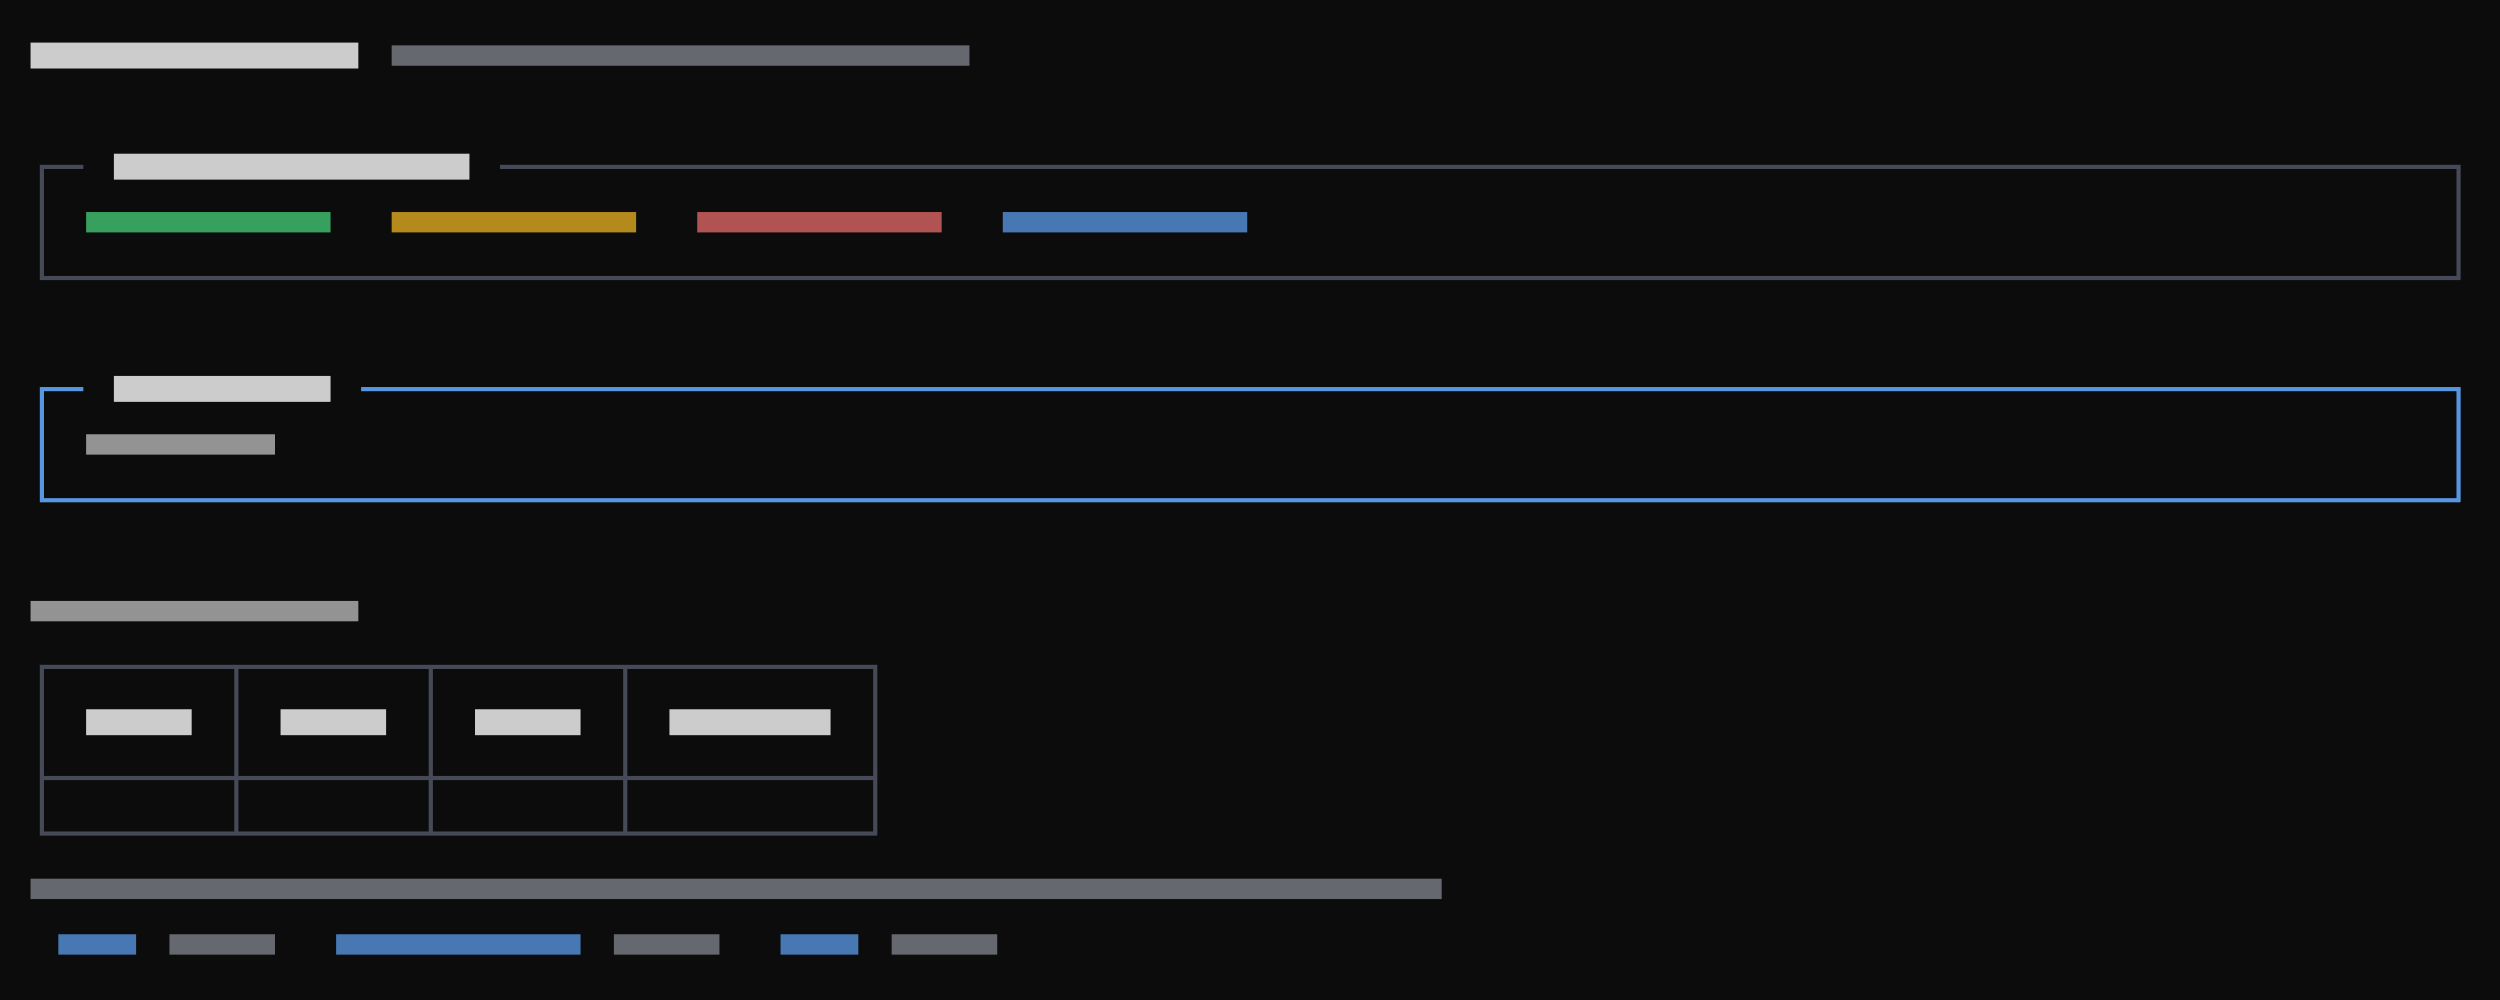
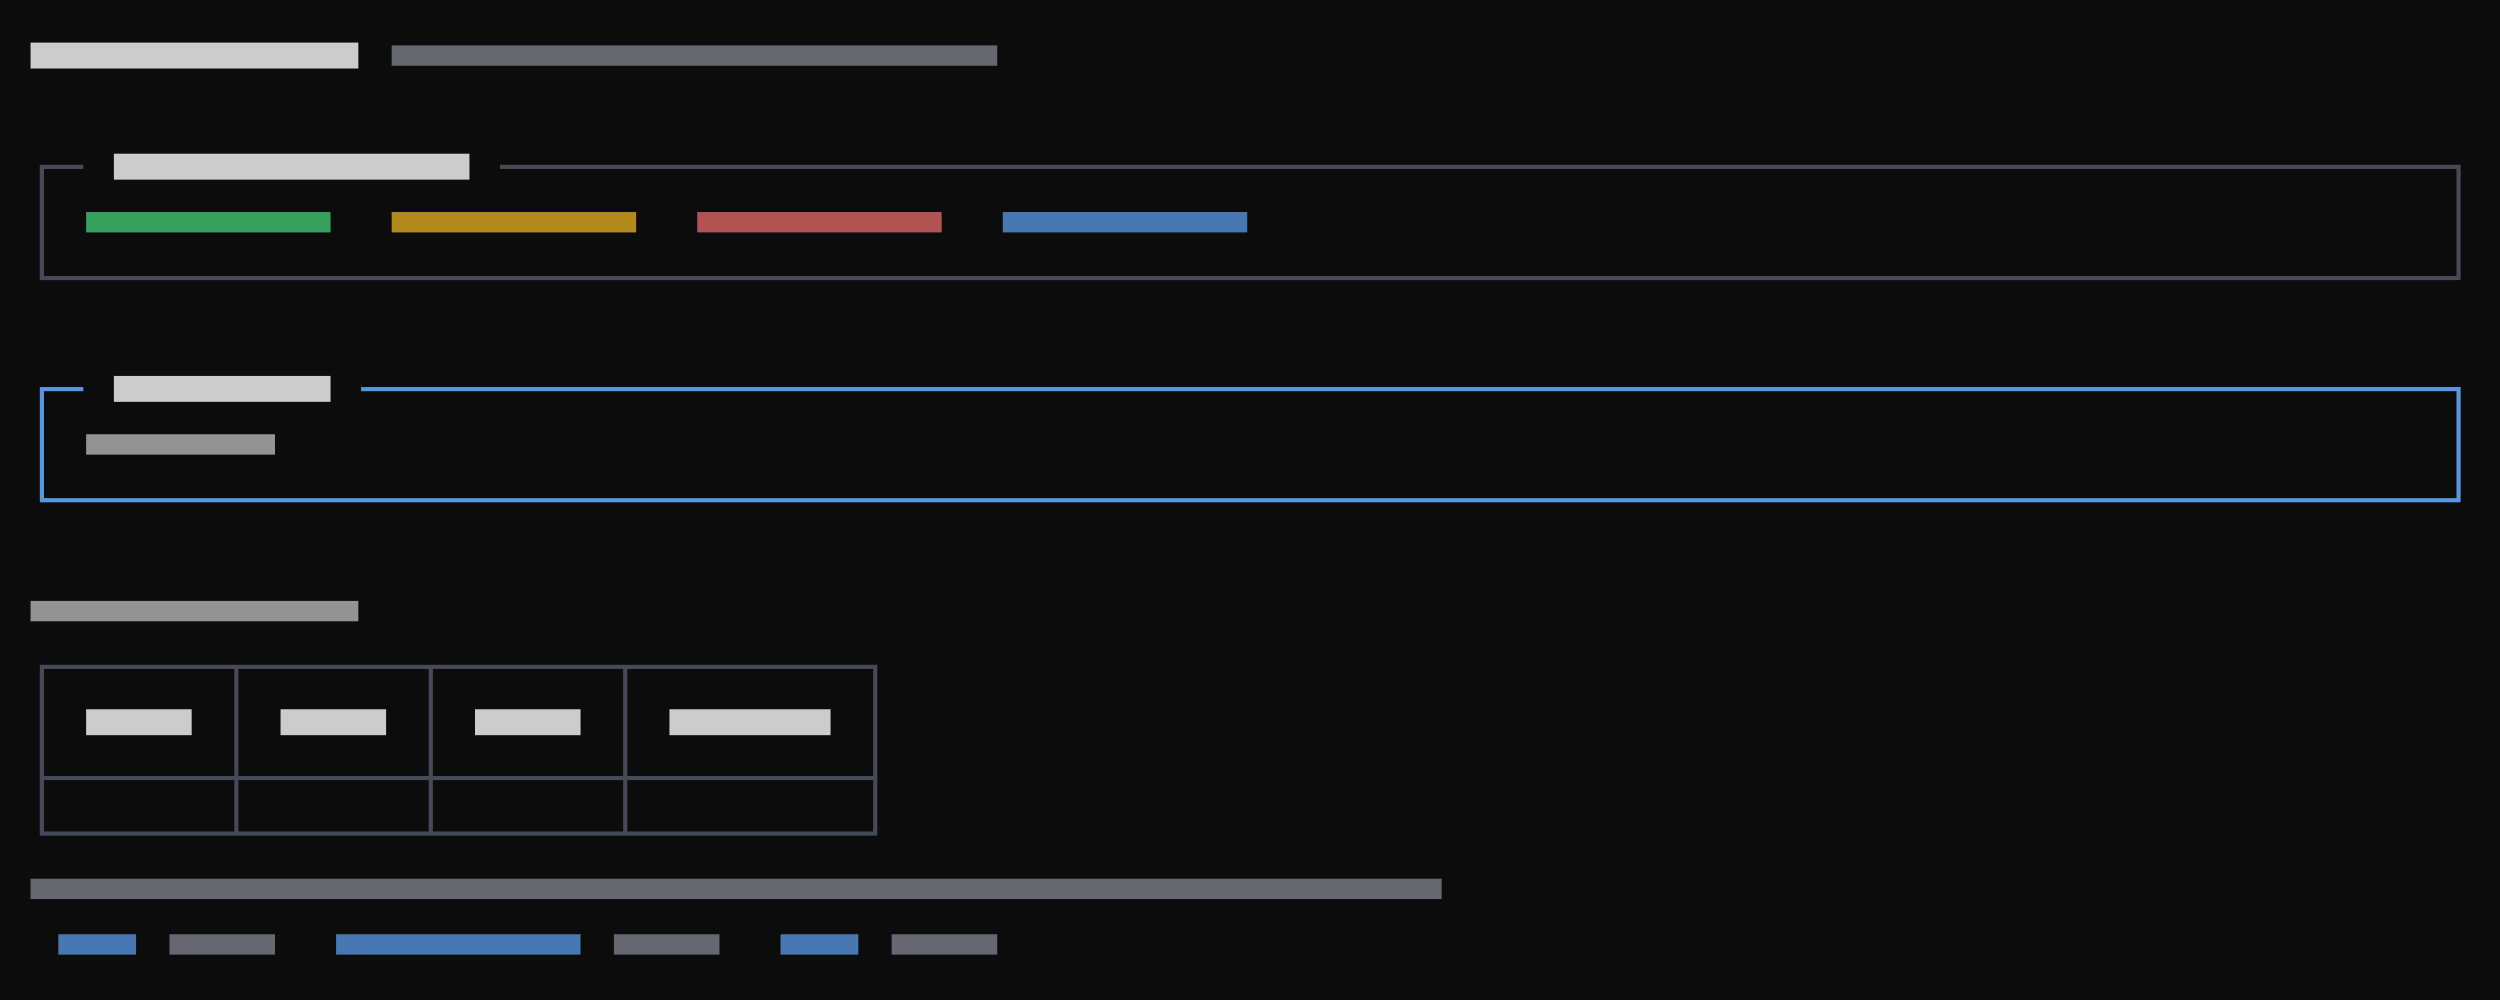
<svg xmlns="http://www.w3.org/2000/svg" viewBox="0 0 540 216" preserveAspectRatio="xMinYMin slice">
  <rect width="100%" height="100%" fill="#0c0c0c" />
  <g transform="translate(6 6)">
    <path fill="#4ade80" opacity="0.7" d="M12.6 39.8h52.8v4.4h-52.8z" />
    <path fill="#4b5060" opacity="0.9" d="M2.6 29.6h3.4v0.9h-3.4zM2.6 29.6h0.9v6.4h-0.9zM6 29.6h3.4v0.9h-3.4zM8.6 29.6h3.4v0.9h-3.4zM102 29.6h3.4v0.9h-3.4zM104.6 29.6h3.4v0.9h-3.4zM108 29.6h3.4v0.9h-3.4zM110.6 29.6h3.4v0.9h-3.4zM114 29.6h3.4v0.9h-3.4zM116.6 29.6h3.4v0.9h-3.4zM120 29.6h3.4v0.9h-3.4zM122.6 29.6h3.4v0.9h-3.4zM126 29.6h3.4v0.9h-3.4zM128.6 29.6h3.4v0.9h-3.4zM132 29.6h3.4v0.9h-3.4zM134.6 29.6h3.4v0.9h-3.4zM138 29.6h3.4v0.9h-3.4zM140.6 29.6h3.4v0.9h-3.4zM144 29.6h3.4v0.9h-3.4zM146.6 29.6h3.4v0.9h-3.4zM150 29.6h3.4v0.9h-3.4zM152.6 29.6h3.4v0.9h-3.4zM156 29.6h3.4v0.9h-3.4zM158.6 29.6h3.4v0.9h-3.4zM162 29.6h3.4v0.9h-3.4zM164.6 29.6h3.4v0.9h-3.4zM168 29.6h3.4v0.9h-3.4zM170.6 29.6h3.4v0.9h-3.4zM174 29.6h3.4v0.9h-3.4zM176.6 29.6h3.4v0.9h-3.4zM180 29.6h3.4v0.9h-3.4zM182.6 29.6h3.4v0.9h-3.4zM186 29.6h3.4v0.9h-3.4zM188.6 29.6h3.4v0.9h-3.4zM192 29.6h3.4v0.9h-3.4zM194.6 29.6h3.4v0.9h-3.4zM198 29.6h3.4v0.9h-3.4zM200.6 29.6h3.4v0.9h-3.4zM204 29.6h3.4v0.9h-3.4zM206.6 29.6h3.4v0.9h-3.4zM210 29.6h3.4v0.9h-3.4zM212.6 29.6h3.4v0.9h-3.4zM216 29.6h3.4v0.9h-3.4zM218.6 29.6h3.4v0.9h-3.4zM222 29.6h3.4v0.9h-3.4zM224.6 29.6h3.4v0.9h-3.4zM228 29.6h3.4v0.9h-3.4zM230.6 29.6h3.4v0.9h-3.4zM234 29.6h3.4v0.9h-3.4zM236.6 29.6h3.4v0.9h-3.4zM240 29.6h3.4v0.9h-3.4zM242.6 29.6h3.4v0.9h-3.4zM246 29.6h3.4v0.9h-3.4zM248.6 29.6h3.4v0.9h-3.4zM252 29.6h3.4v0.9h-3.4zM254.6 29.6h3.4v0.9h-3.4zM258 29.6h3.4v0.9h-3.4zM260.6 29.6h3.4v0.9h-3.4zM264 29.6h3.4v0.9h-3.4zM266.6 29.6h3.4v0.9h-3.4zM270 29.6h3.4v0.9h-3.4zM272.6 29.6h3.4v0.9h-3.4zM276 29.6h3.4v0.9h-3.4zM278.6 29.6h3.4v0.9h-3.4zM282 29.6h3.4v0.9h-3.4zM284.6 29.6h3.4v0.9h-3.4zM288 29.6h3.4v0.9h-3.4zM290.6 29.6h3.4v0.9h-3.4zM294 29.6h3.4v0.9h-3.4zM296.6 29.6h3.4v0.9h-3.4zM300 29.6h3.4v0.9h-3.4zM302.6 29.6h3.4v0.9h-3.4zM306 29.6h3.4v0.9h-3.4zM308.6 29.6h3.4v0.9h-3.4zM312 29.6h3.4v0.9h-3.4zM314.6 29.6h3.4v0.9h-3.4zM318 29.6h3.4v0.9h-3.4zM320.6 29.6h3.4v0.9h-3.4zM324 29.6h3.4v0.9h-3.4zM326.6 29.6h3.4v0.9h-3.4zM330 29.6h3.4v0.9h-3.4zM332.6 29.6h3.4v0.9h-3.4zM336 29.6h3.4v0.9h-3.4zM338.6 29.6h3.4v0.9h-3.4zM342 29.6h3.4v0.9h-3.4zM344.6 29.6h3.4v0.9h-3.4zM348 29.6h3.4v0.9h-3.4zM350.6 29.6h3.4v0.9h-3.4zM354 29.6h3.4v0.9h-3.4zM356.6 29.6h3.4v0.9h-3.4zM360 29.6h3.4v0.9h-3.4zM362.6 29.6h3.4v0.9h-3.4zM366 29.6h3.4v0.9h-3.4zM368.6 29.6h3.4v0.9h-3.4zM372 29.6h3.4v0.9h-3.4zM374.6 29.6h3.4v0.9h-3.4zM378 29.6h3.4v0.9h-3.4zM380.6 29.6h3.4v0.9h-3.4zM384 29.6h3.4v0.9h-3.4zM386.6 29.6h3.4v0.9h-3.4zM390 29.6h3.4v0.9h-3.4zM392.6 29.6h3.4v0.9h-3.4zM396 29.6h3.4v0.9h-3.4zM398.6 29.6h3.4v0.9h-3.4zM402 29.6h3.4v0.9h-3.4zM404.6 29.6h3.4v0.9h-3.4zM408 29.6h3.4v0.9h-3.4zM410.6 29.6h3.4v0.9h-3.4zM414 29.6h3.4v0.9h-3.4zM416.6 29.6h3.4v0.9h-3.4zM420 29.6h3.4v0.9h-3.4zM422.6 29.6h3.4v0.9h-3.4zM426 29.6h3.4v0.9h-3.4zM428.6 29.6h3.4v0.9h-3.4zM432 29.6h3.4v0.9h-3.4zM434.6 29.6h3.4v0.9h-3.4zM438 29.6h3.4v0.9h-3.4zM440.6 29.6h3.4v0.9h-3.4zM444 29.6h3.4v0.9h-3.4zM446.6 29.6h3.4v0.9h-3.4zM450 29.6h3.4v0.9h-3.4zM452.6 29.6h3.4v0.9h-3.4zM456 29.6h3.4v0.9h-3.4zM458.6 29.6h3.4v0.9h-3.4zM462 29.6h3.4v0.9h-3.4zM464.6 29.6h3.4v0.9h-3.4zM468 29.6h3.4v0.9h-3.4zM470.6 29.6h3.4v0.9h-3.4zM474 29.6h3.4v0.9h-3.4zM476.6 29.6h3.4v0.9h-3.4zM480 29.6h3.4v0.9h-3.4zM482.6 29.6h3.4v0.9h-3.4zM486 29.6h3.4v0.9h-3.4zM488.6 29.6h3.4v0.9h-3.4zM492 29.6h3.4v0.9h-3.4zM494.6 29.6h3.4v0.9h-3.4zM498 29.6h3.4v0.9h-3.4zM500.6 29.6h3.4v0.9h-3.4zM504 29.6h3.4v0.9h-3.4zM506.6 29.6h3.4v0.9h-3.4zM510 29.6h3.4v0.9h-3.4zM512.6 29.6h3.4v0.9h-3.4zM516 29.6h3.4v0.9h-3.4zM518.6 29.6h3.4v0.9h-3.4zM522 29.6h3.4v0.9h-3.4zM524.6 29.6h0.9v6.4h-0.9zM2.6 36h0.9v6.4h-0.9zM2.6 41.6h0.9v6.4h-0.9zM524.6 36h0.9v6.4h-0.9zM524.6 41.6h0.9v6.4h-0.9zM2.6 53.6h3.4v0.9h-3.4zM2.6 48h0.9v6.4h-0.9zM6 53.6h3.4v0.9h-3.4zM8.6 53.6h3.4v0.9h-3.4zM12 53.6h3.4v0.9h-3.4zM14.6 53.6h3.4v0.9h-3.4zM18 53.6h3.4v0.9h-3.4zM20.6 53.6h3.4v0.9h-3.4zM24 53.6h3.4v0.9h-3.4zM26.6 53.6h3.4v0.9h-3.4zM30 53.6h3.4v0.9h-3.4zM32.6 53.6h3.4v0.9h-3.4zM36 53.6h3.4v0.9h-3.4zM38.6 53.6h3.4v0.9h-3.4zM42 53.6h3.4v0.9h-3.4zM44.6 53.6h3.4v0.9h-3.4zM48 53.6h3.4v0.9h-3.4zM50.6 53.6h3.4v0.9h-3.4zM54 53.6h3.4v0.9h-3.4zM56.6 53.6h3.4v0.9h-3.4zM60 53.6h3.4v0.9h-3.4zM62.6 53.6h3.4v0.9h-3.4zM66 53.6h3.4v0.9h-3.4zM68.6 53.6h3.4v0.9h-3.4zM72 53.6h3.4v0.9h-3.4zM74.6 53.6h3.4v0.9h-3.4zM78 53.6h3.4v0.9h-3.4zM80.6 53.6h3.4v0.9h-3.4zM84 53.6h3.4v0.9h-3.4zM86.6 53.6h3.4v0.9h-3.4zM90 53.6h3.4v0.9h-3.4zM92.6 53.6h3.4v0.9h-3.4zM96 53.6h3.4v0.9h-3.4zM98.6 53.6h3.4v0.9h-3.4zM102 53.6h3.4v0.9h-3.4zM104.6 53.6h3.4v0.9h-3.4zM108 53.6h3.4v0.9h-3.4zM110.6 53.6h3.4v0.9h-3.4zM114 53.6h3.4v0.9h-3.4zM116.6 53.6h3.4v0.9h-3.4zM120 53.6h3.4v0.9h-3.4zM122.6 53.6h3.4v0.9h-3.4zM126 53.6h3.4v0.9h-3.4zM128.6 53.6h3.4v0.9h-3.4zM132 53.6h3.4v0.9h-3.4zM134.6 53.6h3.4v0.9h-3.4zM138 53.6h3.4v0.9h-3.4zM140.6 53.6h3.4v0.9h-3.4zM144 53.6h3.4v0.9h-3.4zM146.6 53.6h3.4v0.9h-3.4zM150 53.6h3.4v0.9h-3.4zM152.6 53.6h3.4v0.9h-3.4zM156 53.6h3.4v0.9h-3.4zM158.6 53.6h3.4v0.9h-3.4zM162 53.6h3.4v0.9h-3.4zM164.6 53.6h3.4v0.9h-3.4zM168 53.6h3.4v0.9h-3.4zM170.6 53.6h3.4v0.9h-3.4zM174 53.6h3.4v0.9h-3.4zM176.6 53.6h3.4v0.9h-3.4zM180 53.6h3.4v0.9h-3.4zM182.6 53.6h3.4v0.9h-3.4zM186 53.6h3.4v0.9h-3.4zM188.6 53.6h3.4v0.9h-3.4zM192 53.6h3.4v0.9h-3.4zM194.6 53.6h3.4v0.9h-3.4zM198 53.6h3.4v0.9h-3.4zM200.6 53.6h3.4v0.9h-3.4zM204 53.6h3.4v0.9h-3.4zM206.6 53.6h3.4v0.9h-3.4zM210 53.6h3.4v0.9h-3.4zM212.6 53.6h3.4v0.9h-3.4zM216 53.6h3.4v0.9h-3.4zM218.6 53.6h3.4v0.9h-3.4zM222 53.6h3.4v0.9h-3.4zM224.6 53.6h3.4v0.9h-3.4zM228 53.6h3.4v0.9h-3.4zM230.6 53.6h3.4v0.9h-3.4zM234 53.6h3.4v0.9h-3.4zM236.6 53.6h3.4v0.9h-3.4zM240 53.6h3.4v0.9h-3.4zM242.6 53.6h3.4v0.9h-3.4zM246 53.6h3.4v0.9h-3.4zM248.6 53.6h3.4v0.9h-3.4zM252 53.6h3.4v0.9h-3.4zM254.6 53.6h3.4v0.9h-3.4zM258 53.6h3.4v0.9h-3.4zM260.6 53.6h3.4v0.9h-3.4zM264 53.6h3.4v0.9h-3.4zM266.6 53.6h3.4v0.9h-3.4zM270 53.6h3.4v0.9h-3.4zM272.6 53.6h3.4v0.9h-3.4zM276 53.6h3.4v0.9h-3.4zM278.6 53.6h3.4v0.9h-3.4zM282 53.6h3.4v0.9h-3.4zM284.6 53.6h3.4v0.9h-3.4zM288 53.6h3.4v0.9h-3.4zM290.6 53.6h3.4v0.9h-3.4zM294 53.6h3.4v0.9h-3.4zM296.6 53.6h3.4v0.9h-3.4zM300 53.6h3.4v0.9h-3.4zM302.6 53.6h3.4v0.9h-3.4zM306 53.6h3.4v0.9h-3.4zM308.6 53.6h3.4v0.9h-3.4zM312 53.6h3.4v0.9h-3.4zM314.6 53.6h3.4v0.9h-3.4zM318 53.6h3.4v0.9h-3.4zM320.6 53.6h3.4v0.9h-3.4zM324 53.6h3.4v0.9h-3.4zM326.6 53.6h3.4v0.9h-3.4zM330 53.6h3.4v0.9h-3.4zM332.6 53.6h3.4v0.9h-3.4zM336 53.6h3.4v0.9h-3.4zM338.6 53.6h3.4v0.9h-3.4zM342 53.6h3.4v0.9h-3.4zM344.6 53.6h3.4v0.9h-3.4zM348 53.6h3.4v0.9h-3.4zM350.6 53.6h3.4v0.9h-3.4zM354 53.6h3.4v0.9h-3.4zM356.6 53.6h3.4v0.9h-3.4zM360 53.6h3.4v0.9h-3.4zM362.6 53.6h3.4v0.9h-3.4zM366 53.6h3.4v0.9h-3.4zM368.6 53.6h3.4v0.9h-3.4zM372 53.6h3.4v0.9h-3.4zM374.6 53.6h3.4v0.9h-3.4zM378 53.6h3.4v0.9h-3.4zM380.6 53.6h3.4v0.9h-3.4zM384 53.6h3.4v0.9h-3.4zM386.6 53.6h3.4v0.9h-3.4zM390 53.6h3.4v0.9h-3.4zM392.6 53.6h3.4v0.9h-3.4zM396 53.6h3.4v0.9h-3.4zM398.6 53.6h3.4v0.9h-3.4zM402 53.6h3.4v0.9h-3.4zM404.6 53.6h3.4v0.9h-3.4zM408 53.6h3.4v0.9h-3.4zM410.6 53.6h3.4v0.9h-3.4zM414 53.6h3.4v0.9h-3.4zM416.6 53.6h3.4v0.9h-3.4zM420 53.6h3.4v0.9h-3.4zM422.6 53.6h3.4v0.9h-3.4zM426 53.6h3.4v0.9h-3.4zM428.6 53.6h3.4v0.9h-3.4zM432 53.6h3.4v0.9h-3.4zM434.6 53.6h3.4v0.9h-3.4zM438 53.6h3.4v0.9h-3.4zM440.6 53.6h3.4v0.9h-3.4zM444 53.6h3.4v0.9h-3.4zM446.6 53.6h3.4v0.9h-3.4zM450 53.6h3.4v0.9h-3.4zM452.6 53.6h3.4v0.9h-3.4zM456 53.6h3.4v0.9h-3.4zM458.6 53.6h3.4v0.9h-3.4zM462 53.6h3.4v0.9h-3.4zM464.6 53.6h3.4v0.9h-3.4zM468 53.6h3.4v0.9h-3.4zM470.6 53.6h3.4v0.9h-3.4zM474 53.6h3.4v0.9h-3.4zM476.6 53.6h3.4v0.9h-3.4zM480 53.6h3.4v0.9h-3.4zM482.6 53.6h3.4v0.9h-3.4zM486 53.6h3.4v0.9h-3.4zM488.6 53.6h3.4v0.9h-3.4zM492 53.6h3.4v0.9h-3.4zM494.6 53.6h3.4v0.9h-3.4zM498 53.6h3.4v0.9h-3.4zM500.6 53.6h3.4v0.9h-3.4zM504 53.6h3.4v0.9h-3.4zM506.6 53.6h3.4v0.9h-3.4zM510 53.6h3.4v0.9h-3.4zM512.6 53.6h3.4v0.9h-3.4zM516 53.6h3.4v0.9h-3.4zM518.6 53.6h3.4v0.9h-3.4zM522 53.6h3.4v0.9h-3.4zM524.6 48h0.9v6.4h-0.9zM2.6 137.6h3.4v0.9h-3.4zM2.6 137.6h0.9v6.4h-0.9zM6 137.6h3.4v0.9h-3.4zM8.6 137.6h3.4v0.9h-3.4zM12 137.6h3.4v0.9h-3.4zM14.6 137.6h3.4v0.9h-3.4zM18 137.6h3.4v0.9h-3.4zM20.6 137.6h3.4v0.9h-3.4zM24 137.6h3.4v0.9h-3.4zM26.6 137.6h3.4v0.9h-3.4zM30 137.6h3.4v0.9h-3.4zM32.6 137.6h3.4v0.9h-3.4zM36 137.6h3.4v0.9h-3.4zM38.6 137.6h3.4v0.9h-3.4zM42 137.6h3.4v0.9h-3.4zM44.6 137.6h3.4v0.9h-3.4zM44.6 137.6h0.9v6.4h-0.9zM48 137.6h3.4v0.9h-3.4zM50.6 137.6h3.4v0.9h-3.4zM54 137.6h3.4v0.9h-3.4zM56.6 137.6h3.4v0.9h-3.4zM60 137.6h3.4v0.9h-3.4zM62.6 137.6h3.4v0.9h-3.4zM66 137.6h3.4v0.9h-3.4zM68.6 137.6h3.4v0.9h-3.4zM72 137.6h3.4v0.9h-3.4zM74.6 137.6h3.4v0.9h-3.4zM78 137.6h3.4v0.9h-3.4zM80.6 137.6h3.4v0.9h-3.4zM84 137.6h3.4v0.9h-3.4zM86.6 137.6h3.4v0.9h-3.4zM86.6 137.6h0.9v6.4h-0.9zM90 137.6h3.4v0.9h-3.4zM92.6 137.6h3.4v0.9h-3.4zM96 137.6h3.4v0.9h-3.4zM98.6 137.6h3.4v0.9h-3.4zM102 137.6h3.4v0.9h-3.4zM104.6 137.6h3.4v0.9h-3.4zM108 137.6h3.4v0.9h-3.4zM110.6 137.6h3.4v0.9h-3.4zM114 137.6h3.4v0.9h-3.4zM116.6 137.6h3.4v0.9h-3.4zM120 137.6h3.4v0.9h-3.4zM122.6 137.6h3.4v0.9h-3.4zM126 137.6h3.4v0.9h-3.4zM128.6 137.6h3.4v0.9h-3.4zM128.6 137.6h0.9v6.4h-0.9zM132 137.6h3.4v0.9h-3.4zM134.6 137.6h3.4v0.9h-3.4zM138 137.6h3.4v0.9h-3.4zM140.6 137.6h3.4v0.9h-3.4zM144 137.6h3.4v0.9h-3.4zM146.6 137.6h3.4v0.9h-3.4zM150 137.6h3.4v0.9h-3.4zM152.6 137.6h3.4v0.9h-3.4zM156 137.6h3.4v0.9h-3.4zM158.6 137.6h3.4v0.9h-3.4zM162 137.6h3.4v0.9h-3.4zM164.6 137.6h3.4v0.9h-3.4zM168 137.6h3.4v0.9h-3.4zM170.6 137.6h3.4v0.9h-3.4zM174 137.6h3.4v0.9h-3.4zM176.6 137.6h3.4v0.9h-3.4zM180 137.6h3.4v0.9h-3.4zM182.6 137.6h0.9v6.4h-0.9zM2.6 144h0.9v6.4h-0.9zM2.6 149.6h0.9v6.4h-0.9zM44.6 144h0.9v6.4h-0.9zM44.6 149.6h0.9v6.4h-0.9zM86.6 144h0.9v6.4h-0.9zM86.6 149.6h0.9v6.4h-0.9zM128.6 144h0.9v6.4h-0.9zM128.6 149.6h0.9v6.4h-0.9zM182.6 144h0.9v6.4h-0.9zM182.6 149.6h0.9v6.4h-0.9zM2.6 161.6h3.4v0.9h-3.4zM2.6 156h0.9v6.4h-0.9zM2.6 161.6h0.9v6.4h-0.9zM6 161.6h3.4v0.9h-3.4zM8.6 161.6h3.4v0.9h-3.4zM12 161.6h3.4v0.9h-3.4zM14.6 161.6h3.4v0.9h-3.4zM18 161.6h3.4v0.9h-3.4zM20.6 161.6h3.4v0.9h-3.4zM24 161.6h3.4v0.9h-3.4zM26.6 161.6h3.4v0.9h-3.4zM30 161.6h3.4v0.9h-3.4zM32.6 161.6h3.4v0.9h-3.4zM36 161.6h3.4v0.9h-3.4zM38.6 161.6h3.4v0.9h-3.4zM42 161.6h3.4v0.9h-3.4zM44.6 161.6h3.4v0.9h-3.4zM44.6 156h0.9v6.4h-0.9zM44.6 161.6h0.9v6.4h-0.9zM48 161.6h3.4v0.9h-3.4zM50.6 161.6h3.4v0.9h-3.4zM54 161.6h3.4v0.9h-3.4zM56.6 161.6h3.4v0.9h-3.4zM60 161.6h3.4v0.9h-3.4zM62.6 161.6h3.4v0.9h-3.4zM66 161.6h3.4v0.9h-3.4zM68.6 161.6h3.4v0.9h-3.4zM72 161.6h3.4v0.9h-3.4zM74.6 161.6h3.4v0.9h-3.4zM78 161.6h3.4v0.9h-3.4zM80.6 161.6h3.4v0.9h-3.4zM84 161.6h3.4v0.9h-3.4zM86.6 161.6h3.4v0.9h-3.4zM86.6 156h0.9v6.4h-0.9zM86.6 161.6h0.9v6.4h-0.9zM90 161.6h3.4v0.9h-3.4zM92.6 161.6h3.4v0.9h-3.4zM96 161.6h3.4v0.9h-3.4zM98.6 161.6h3.4v0.9h-3.4zM102 161.6h3.4v0.9h-3.4zM104.6 161.6h3.4v0.9h-3.4zM108 161.6h3.4v0.9h-3.4zM110.6 161.6h3.4v0.9h-3.4zM114 161.6h3.4v0.9h-3.4zM116.6 161.6h3.4v0.9h-3.4zM120 161.6h3.4v0.9h-3.4zM122.6 161.6h3.4v0.9h-3.4zM126 161.6h3.4v0.9h-3.4zM128.6 161.6h3.4v0.9h-3.4zM128.6 156h0.9v6.4h-0.9zM128.6 161.6h0.9v6.4h-0.9zM132 161.6h3.4v0.9h-3.4zM134.6 161.6h3.4v0.9h-3.4zM138 161.6h3.4v0.9h-3.4zM140.6 161.6h3.4v0.9h-3.4zM144 161.6h3.4v0.9h-3.4zM146.6 161.6h3.4v0.9h-3.4zM150 161.6h3.4v0.9h-3.4zM152.6 161.6h3.4v0.9h-3.4zM156 161.6h3.4v0.9h-3.4zM158.6 161.6h3.4v0.9h-3.4zM162 161.6h3.4v0.9h-3.4zM164.6 161.6h3.4v0.9h-3.4zM168 161.6h3.4v0.9h-3.4zM170.6 161.6h3.4v0.9h-3.4zM174 161.6h3.4v0.9h-3.4zM176.6 161.6h3.4v0.9h-3.4zM180 161.6h3.4v0.9h-3.4zM182.6 156h0.9v6.4h-0.9zM182.6 161.6h0.9v6.4h-0.9zM2.6 173.6h3.4v0.9h-3.4zM2.6 168h0.9v6.4h-0.9zM6 173.6h3.4v0.9h-3.4zM8.6 173.6h3.4v0.9h-3.4zM12 173.6h3.4v0.9h-3.4zM14.6 173.6h3.4v0.9h-3.4zM18 173.6h3.4v0.9h-3.4zM20.6 173.6h3.4v0.9h-3.4zM24 173.6h3.4v0.9h-3.4zM26.6 173.6h3.4v0.9h-3.4zM30 173.6h3.4v0.9h-3.4zM32.6 173.6h3.4v0.9h-3.4zM36 173.6h3.4v0.9h-3.4zM38.6 173.6h3.4v0.9h-3.4zM42 173.6h3.4v0.9h-3.4zM44.6 173.6h3.4v0.9h-3.4zM44.6 168h0.9v6.4h-0.9zM48 173.6h3.4v0.9h-3.4zM50.6 173.6h3.4v0.9h-3.4zM54 173.6h3.4v0.9h-3.4zM56.6 173.6h3.4v0.9h-3.4zM60 173.6h3.4v0.9h-3.4zM62.6 173.6h3.4v0.9h-3.4zM66 173.6h3.4v0.9h-3.4zM68.6 173.6h3.4v0.9h-3.4zM72 173.6h3.4v0.9h-3.4zM74.6 173.6h3.4v0.9h-3.4zM78 173.6h3.4v0.9h-3.4zM80.6 173.6h3.4v0.9h-3.4zM84 173.6h3.4v0.9h-3.4zM86.6 173.6h3.4v0.9h-3.4zM86.6 168h0.9v6.4h-0.9zM90 173.6h3.4v0.9h-3.4zM92.6 173.6h3.4v0.9h-3.4zM96 173.6h3.4v0.9h-3.4zM98.6 173.6h3.4v0.9h-3.4zM102 173.6h3.4v0.9h-3.4zM104.6 173.6h3.4v0.9h-3.4zM108 173.6h3.4v0.9h-3.4zM110.6 173.6h3.4v0.9h-3.4zM114 173.6h3.4v0.9h-3.4zM116.6 173.6h3.4v0.9h-3.4zM120 173.6h3.4v0.9h-3.4zM122.6 173.6h3.4v0.9h-3.4zM126 173.6h3.4v0.9h-3.4zM128.6 173.6h3.4v0.9h-3.4zM128.6 168h0.9v6.4h-0.9zM132 173.6h3.4v0.9h-3.4zM134.6 173.6h3.4v0.9h-3.4zM138 173.6h3.4v0.9h-3.4zM140.6 173.6h3.4v0.9h-3.4zM144 173.6h3.4v0.9h-3.4zM146.6 173.6h3.4v0.9h-3.4zM150 173.6h3.4v0.9h-3.4zM152.6 173.6h3.4v0.9h-3.4zM156 173.6h3.4v0.9h-3.4zM158.6 173.6h3.4v0.9h-3.4zM162 173.6h3.4v0.9h-3.4zM164.6 173.6h3.4v0.9h-3.4zM168 173.6h3.4v0.9h-3.4zM170.6 173.6h3.4v0.9h-3.4zM174 173.6h3.4v0.9h-3.4zM176.6 173.6h3.4v0.9h-3.4zM180 173.6h3.4v0.9h-3.4zM182.6 168h0.9v6.4h-0.9z" />
    <path fill="#60a5fa" opacity="0.7" d="M210.6 39.8h52.8v4.4h-52.8zM6.6 195.8h16.8v4.4h-16.8zM66.6 195.8h52.8v4.4h-52.8zM162.6 195.8h16.8v4.4h-16.8z" />
    <path fill="#60a5fa" opacity="0.9" d="M2.6 77.6h3.4v0.9h-3.4zM2.6 77.6h0.9v6.4h-0.9zM6 77.6h3.4v0.9h-3.4zM8.6 77.6h3.4v0.9h-3.4zM72 77.6h3.4v0.9h-3.4zM74.6 77.6h3.4v0.9h-3.4zM78 77.6h3.4v0.9h-3.4zM80.6 77.6h3.4v0.9h-3.4zM84 77.6h3.4v0.9h-3.4zM86.6 77.6h3.4v0.9h-3.4zM90 77.6h3.4v0.9h-3.4zM92.6 77.6h3.4v0.9h-3.4zM96 77.6h3.4v0.9h-3.4zM98.6 77.6h3.4v0.9h-3.4zM102 77.6h3.4v0.9h-3.4zM104.6 77.6h3.4v0.9h-3.4zM108 77.6h3.4v0.9h-3.4zM110.6 77.6h3.4v0.9h-3.4zM114 77.6h3.4v0.9h-3.4zM116.6 77.6h3.4v0.9h-3.4zM120 77.6h3.4v0.9h-3.4zM122.6 77.6h3.4v0.9h-3.4zM126 77.6h3.4v0.9h-3.4zM128.6 77.6h3.4v0.9h-3.4zM132 77.6h3.4v0.9h-3.4zM134.6 77.6h3.4v0.9h-3.4zM138 77.6h3.4v0.9h-3.4zM140.6 77.6h3.4v0.9h-3.4zM144 77.6h3.4v0.9h-3.4zM146.6 77.6h3.4v0.9h-3.4zM150 77.6h3.4v0.9h-3.4zM152.6 77.6h3.4v0.9h-3.4zM156 77.6h3.4v0.9h-3.4zM158.6 77.6h3.4v0.9h-3.4zM162 77.6h3.4v0.9h-3.4zM164.6 77.6h3.4v0.9h-3.4zM168 77.6h3.4v0.9h-3.4zM170.6 77.6h3.4v0.9h-3.4zM174 77.6h3.4v0.9h-3.4zM176.6 77.6h3.4v0.9h-3.4zM180 77.6h3.4v0.9h-3.4zM182.6 77.6h3.4v0.9h-3.4zM186 77.6h3.4v0.9h-3.4zM188.6 77.6h3.4v0.9h-3.4zM192 77.6h3.4v0.9h-3.4zM194.6 77.6h3.4v0.9h-3.4zM198 77.6h3.4v0.9h-3.4zM200.6 77.6h3.4v0.9h-3.4zM204 77.6h3.4v0.9h-3.4zM206.6 77.6h3.4v0.9h-3.4zM210 77.6h3.4v0.9h-3.4zM212.6 77.6h3.4v0.9h-3.4zM216 77.6h3.4v0.9h-3.4zM218.6 77.6h3.4v0.9h-3.4zM222 77.6h3.4v0.9h-3.4zM224.6 77.6h3.4v0.9h-3.4zM228 77.6h3.4v0.9h-3.4zM230.6 77.6h3.4v0.9h-3.4zM234 77.6h3.4v0.9h-3.4zM236.6 77.6h3.4v0.9h-3.4zM240 77.6h3.4v0.9h-3.4zM242.6 77.6h3.4v0.9h-3.4zM246 77.6h3.4v0.9h-3.4zM248.6 77.6h3.4v0.9h-3.4zM252 77.6h3.4v0.9h-3.4zM254.6 77.6h3.4v0.9h-3.4zM258 77.6h3.4v0.9h-3.4zM260.6 77.6h3.4v0.9h-3.4zM264 77.6h3.4v0.9h-3.4zM266.6 77.6h3.4v0.9h-3.4zM270 77.6h3.4v0.9h-3.4zM272.6 77.6h3.4v0.9h-3.4zM276 77.6h3.4v0.9h-3.4zM278.6 77.6h3.4v0.9h-3.4zM282 77.6h3.4v0.9h-3.4zM284.6 77.6h3.4v0.9h-3.4zM288 77.6h3.4v0.9h-3.4zM290.6 77.6h3.4v0.9h-3.4zM294 77.6h3.4v0.9h-3.4zM296.6 77.6h3.4v0.9h-3.4zM300 77.6h3.4v0.9h-3.4zM302.6 77.6h3.4v0.9h-3.4zM306 77.6h3.4v0.9h-3.4zM308.6 77.6h3.4v0.9h-3.4zM312 77.6h3.4v0.9h-3.4zM314.6 77.6h3.4v0.9h-3.4zM318 77.6h3.4v0.9h-3.4zM320.6 77.6h3.4v0.9h-3.4zM324 77.6h3.4v0.9h-3.4zM326.6 77.6h3.4v0.9h-3.4zM330 77.6h3.4v0.9h-3.4zM332.6 77.6h3.4v0.9h-3.4zM336 77.6h3.4v0.9h-3.4zM338.6 77.6h3.4v0.9h-3.4zM342 77.6h3.4v0.9h-3.4zM344.6 77.6h3.4v0.9h-3.4zM348 77.6h3.4v0.9h-3.4zM350.6 77.6h3.4v0.9h-3.4zM354 77.6h3.4v0.9h-3.4zM356.6 77.6h3.4v0.9h-3.4zM360 77.6h3.4v0.9h-3.4zM362.6 77.6h3.4v0.9h-3.4zM366 77.6h3.4v0.9h-3.4zM368.6 77.6h3.4v0.9h-3.4zM372 77.6h3.4v0.9h-3.4zM374.6 77.6h3.4v0.9h-3.4zM378 77.6h3.4v0.9h-3.4zM380.6 77.6h3.4v0.9h-3.4zM384 77.6h3.4v0.9h-3.4zM386.6 77.6h3.4v0.9h-3.4zM390 77.6h3.4v0.9h-3.4zM392.6 77.6h3.4v0.9h-3.4zM396 77.6h3.4v0.9h-3.4zM398.6 77.6h3.4v0.9h-3.4zM402 77.6h3.4v0.9h-3.4zM404.6 77.6h3.4v0.9h-3.4zM408 77.6h3.4v0.9h-3.4zM410.6 77.6h3.4v0.9h-3.4zM414 77.6h3.4v0.9h-3.4zM416.6 77.6h3.4v0.9h-3.4zM420 77.6h3.4v0.9h-3.4zM422.6 77.6h3.4v0.9h-3.4zM426 77.6h3.4v0.9h-3.4zM428.6 77.6h3.4v0.9h-3.4zM432 77.6h3.4v0.9h-3.4zM434.6 77.6h3.4v0.9h-3.4zM438 77.6h3.4v0.9h-3.4zM440.6 77.6h3.4v0.9h-3.4zM444 77.6h3.4v0.9h-3.4zM446.6 77.6h3.4v0.9h-3.4zM450 77.6h3.4v0.9h-3.4zM452.6 77.6h3.4v0.9h-3.4zM456 77.6h3.4v0.9h-3.4zM458.6 77.6h3.4v0.9h-3.4zM462 77.6h3.4v0.9h-3.4zM464.6 77.6h3.4v0.9h-3.4zM468 77.6h3.4v0.9h-3.4zM470.6 77.6h3.4v0.9h-3.4zM474 77.6h3.4v0.9h-3.4zM476.6 77.6h3.4v0.9h-3.4zM480 77.6h3.4v0.9h-3.4zM482.6 77.6h3.4v0.9h-3.4zM486 77.6h3.4v0.9h-3.4zM488.6 77.6h3.4v0.9h-3.4zM492 77.6h3.4v0.9h-3.4zM494.6 77.6h3.4v0.9h-3.4zM498 77.6h3.4v0.9h-3.4zM500.6 77.6h3.4v0.9h-3.4zM504 77.6h3.4v0.9h-3.4zM506.6 77.6h3.4v0.9h-3.4zM510 77.6h3.4v0.9h-3.4zM512.6 77.6h3.4v0.9h-3.4zM516 77.6h3.4v0.9h-3.4zM518.6 77.6h3.4v0.9h-3.4zM522 77.6h3.4v0.9h-3.4zM524.6 77.6h0.9v6.4h-0.9zM2.6 84h0.9v6.4h-0.9zM2.6 89.6h0.9v6.4h-0.9zM524.6 84h0.9v6.4h-0.9zM524.6 89.6h0.9v6.4h-0.9zM2.6 101.6h3.4v0.9h-3.4zM2.6 96h0.9v6.4h-0.9zM6 101.6h3.4v0.9h-3.4zM8.6 101.6h3.4v0.9h-3.4zM12 101.6h3.4v0.9h-3.4zM14.6 101.6h3.4v0.9h-3.4zM18 101.6h3.4v0.9h-3.4zM20.6 101.6h3.4v0.9h-3.4zM24 101.6h3.4v0.9h-3.4zM26.6 101.6h3.4v0.9h-3.4zM30 101.6h3.4v0.9h-3.4zM32.6 101.6h3.4v0.9h-3.4zM36 101.6h3.4v0.9h-3.4zM38.6 101.6h3.4v0.9h-3.4zM42 101.6h3.4v0.9h-3.4zM44.6 101.6h3.4v0.9h-3.4zM48 101.6h3.4v0.9h-3.4zM50.6 101.6h3.4v0.9h-3.4zM54 101.6h3.4v0.9h-3.4zM56.6 101.6h3.4v0.9h-3.4zM60 101.6h3.4v0.9h-3.4zM62.6 101.6h3.4v0.9h-3.4zM66 101.6h3.4v0.9h-3.4zM68.6 101.6h3.4v0.9h-3.4zM72 101.6h3.4v0.9h-3.4zM74.6 101.6h3.4v0.9h-3.4zM78 101.6h3.4v0.9h-3.4zM80.6 101.6h3.4v0.9h-3.4zM84 101.6h3.4v0.9h-3.4zM86.6 101.6h3.4v0.9h-3.4zM90 101.6h3.4v0.9h-3.4zM92.6 101.6h3.4v0.9h-3.4zM96 101.6h3.4v0.9h-3.4zM98.6 101.6h3.4v0.9h-3.4zM102 101.6h3.4v0.9h-3.4zM104.6 101.6h3.4v0.9h-3.4zM108 101.6h3.4v0.9h-3.4zM110.6 101.6h3.4v0.9h-3.4zM114 101.6h3.4v0.9h-3.4zM116.6 101.6h3.4v0.9h-3.4zM120 101.6h3.4v0.9h-3.4zM122.6 101.6h3.4v0.9h-3.4zM126 101.6h3.4v0.9h-3.4zM128.6 101.6h3.4v0.9h-3.4zM132 101.6h3.4v0.9h-3.4zM134.6 101.6h3.4v0.9h-3.4zM138 101.6h3.4v0.9h-3.4zM140.6 101.6h3.4v0.9h-3.4zM144 101.6h3.4v0.9h-3.4zM146.6 101.6h3.4v0.9h-3.4zM150 101.6h3.4v0.9h-3.4zM152.6 101.6h3.4v0.9h-3.4zM156 101.6h3.4v0.9h-3.4zM158.6 101.6h3.4v0.9h-3.4zM162 101.6h3.4v0.9h-3.4zM164.6 101.6h3.4v0.9h-3.4zM168 101.6h3.4v0.9h-3.4zM170.6 101.6h3.4v0.9h-3.4zM174 101.6h3.4v0.9h-3.4zM176.6 101.6h3.4v0.9h-3.4zM180 101.6h3.4v0.9h-3.4zM182.6 101.6h3.4v0.9h-3.4zM186 101.6h3.4v0.9h-3.4zM188.6 101.6h3.4v0.9h-3.4zM192 101.6h3.4v0.9h-3.4zM194.6 101.6h3.4v0.9h-3.4zM198 101.6h3.4v0.9h-3.4zM200.6 101.6h3.4v0.9h-3.4zM204 101.6h3.4v0.9h-3.4zM206.6 101.6h3.4v0.9h-3.4zM210 101.6h3.4v0.9h-3.4zM212.6 101.6h3.4v0.9h-3.4zM216 101.6h3.4v0.9h-3.4zM218.6 101.6h3.4v0.9h-3.4zM222 101.6h3.4v0.9h-3.4zM224.6 101.6h3.4v0.9h-3.4zM228 101.6h3.4v0.9h-3.4zM230.6 101.6h3.4v0.9h-3.4zM234 101.6h3.4v0.9h-3.4zM236.6 101.6h3.4v0.9h-3.4zM240 101.6h3.4v0.9h-3.4zM242.6 101.6h3.4v0.9h-3.4zM246 101.6h3.4v0.9h-3.4zM248.6 101.6h3.4v0.9h-3.4zM252 101.6h3.4v0.9h-3.4zM254.6 101.6h3.4v0.9h-3.4zM258 101.6h3.4v0.9h-3.4zM260.6 101.6h3.4v0.9h-3.4zM264 101.6h3.4v0.9h-3.4zM266.6 101.6h3.4v0.9h-3.4zM270 101.6h3.4v0.9h-3.4zM272.6 101.6h3.4v0.9h-3.4zM276 101.6h3.4v0.9h-3.4zM278.6 101.6h3.4v0.9h-3.4zM282 101.6h3.4v0.9h-3.4zM284.6 101.6h3.4v0.9h-3.4zM288 101.6h3.4v0.9h-3.4zM290.6 101.6h3.4v0.9h-3.4zM294 101.6h3.4v0.9h-3.4zM296.6 101.6h3.4v0.9h-3.4zM300 101.6h3.4v0.9h-3.4zM302.6 101.6h3.4v0.9h-3.4zM306 101.6h3.4v0.9h-3.4zM308.6 101.6h3.4v0.9h-3.4zM312 101.6h3.4v0.9h-3.4zM314.6 101.6h3.4v0.9h-3.4zM318 101.6h3.4v0.9h-3.4zM320.6 101.6h3.4v0.9h-3.4zM324 101.6h3.4v0.9h-3.4zM326.6 101.6h3.4v0.9h-3.4zM330 101.6h3.4v0.9h-3.4zM332.6 101.6h3.4v0.9h-3.4zM336 101.6h3.4v0.9h-3.4zM338.6 101.6h3.4v0.9h-3.4zM342 101.6h3.4v0.9h-3.4zM344.6 101.6h3.4v0.9h-3.4zM348 101.6h3.4v0.9h-3.4zM350.6 101.6h3.4v0.9h-3.4zM354 101.6h3.4v0.9h-3.4zM356.6 101.6h3.4v0.9h-3.4zM360 101.6h3.4v0.9h-3.4zM362.6 101.6h3.4v0.9h-3.4zM366 101.6h3.4v0.9h-3.4zM368.6 101.6h3.4v0.9h-3.4zM372 101.6h3.4v0.9h-3.4zM374.6 101.6h3.4v0.9h-3.4zM378 101.6h3.4v0.9h-3.4zM380.6 101.6h3.4v0.9h-3.4zM384 101.6h3.4v0.9h-3.4zM386.6 101.6h3.4v0.9h-3.4zM390 101.6h3.4v0.9h-3.4zM392.6 101.6h3.4v0.9h-3.4zM396 101.6h3.4v0.9h-3.4zM398.6 101.6h3.4v0.9h-3.4zM402 101.6h3.4v0.9h-3.4zM404.6 101.6h3.4v0.9h-3.4zM408 101.6h3.4v0.9h-3.4zM410.6 101.6h3.4v0.9h-3.4zM414 101.6h3.4v0.9h-3.4zM416.6 101.6h3.4v0.9h-3.4zM420 101.6h3.4v0.9h-3.4zM422.6 101.6h3.4v0.9h-3.4zM426 101.6h3.4v0.9h-3.4zM428.6 101.6h3.4v0.9h-3.4zM432 101.6h3.4v0.9h-3.4zM434.6 101.6h3.4v0.9h-3.4zM438 101.6h3.4v0.9h-3.4zM440.6 101.6h3.4v0.9h-3.4zM444 101.6h3.4v0.9h-3.4zM446.6 101.6h3.4v0.9h-3.4zM450 101.6h3.4v0.9h-3.4zM452.6 101.6h3.4v0.9h-3.4zM456 101.6h3.4v0.9h-3.4zM458.6 101.6h3.4v0.9h-3.4zM462 101.6h3.4v0.9h-3.4zM464.6 101.6h3.4v0.9h-3.4zM468 101.6h3.4v0.9h-3.4zM470.6 101.6h3.4v0.9h-3.4zM474 101.6h3.4v0.9h-3.4zM476.6 101.6h3.4v0.9h-3.4zM480 101.6h3.4v0.9h-3.4zM482.6 101.6h3.4v0.9h-3.4zM486 101.6h3.4v0.9h-3.4zM488.6 101.6h3.4v0.9h-3.4zM492 101.6h3.4v0.9h-3.4zM494.6 101.6h3.4v0.9h-3.4zM498 101.6h3.4v0.9h-3.4zM500.6 101.6h3.4v0.9h-3.4zM504 101.6h3.4v0.9h-3.4zM506.6 101.6h3.4v0.9h-3.4zM510 101.6h3.4v0.9h-3.4zM512.6 101.6h3.4v0.9h-3.4zM516 101.6h3.4v0.9h-3.4zM518.6 101.6h3.4v0.9h-3.4zM522 101.6h3.4v0.9h-3.4zM524.6 96h0.9v6.4h-0.9z" />
-     <path fill="#8b8f9a" opacity="0.7" d="M78.6 3.8h124.8v4.4h-124.8zM0.6 183.8h304.8v4.4h-304.8zM30.6 195.8h22.8v4.4h-22.8zM126.6 195.8h22.8v4.4h-22.8zM186.6 195.8h22.8v4.4h-22.8z" />
+     <path fill="#8b8f9a" opacity="0.7" d="M78.6 3.8h130.8v4.4h-130.8zM0.6 183.8h304.8v4.4h-304.8zM30.6 195.8h22.8v4.4h-22.8zM126.6 195.8h22.8v4.4h-22.8zM186.6 195.8h22.8v4.4h-22.8z" />
    <path fill="#cccccc" opacity="0.7" d="M12.6 87.8h40.8v4.4h-40.8zM0.6 123.8h70.8v4.4h-70.8z" />
    <path fill="#cccccc" d="M0.6 3.2h70.8v5.6h-70.8zM18.6 27.2h76.8v5.6h-76.8zM18.6 75.2h46.8v5.6h-46.8zM12.6 147.2h22.8v5.6h-22.8zM54.6 147.2h22.8v5.6h-22.8zM96.6 147.2h22.8v5.6h-22.8zM138.6 147.2h34.8v5.6h-34.8z" />
    <path fill="#f87171" opacity="0.7" d="M144.6 39.8h52.8v4.4h-52.8z" />
    <path fill="#fbbf24" opacity="0.7" d="M78.6 39.8h52.8v4.4h-52.8z" />
  </g>
</svg>
